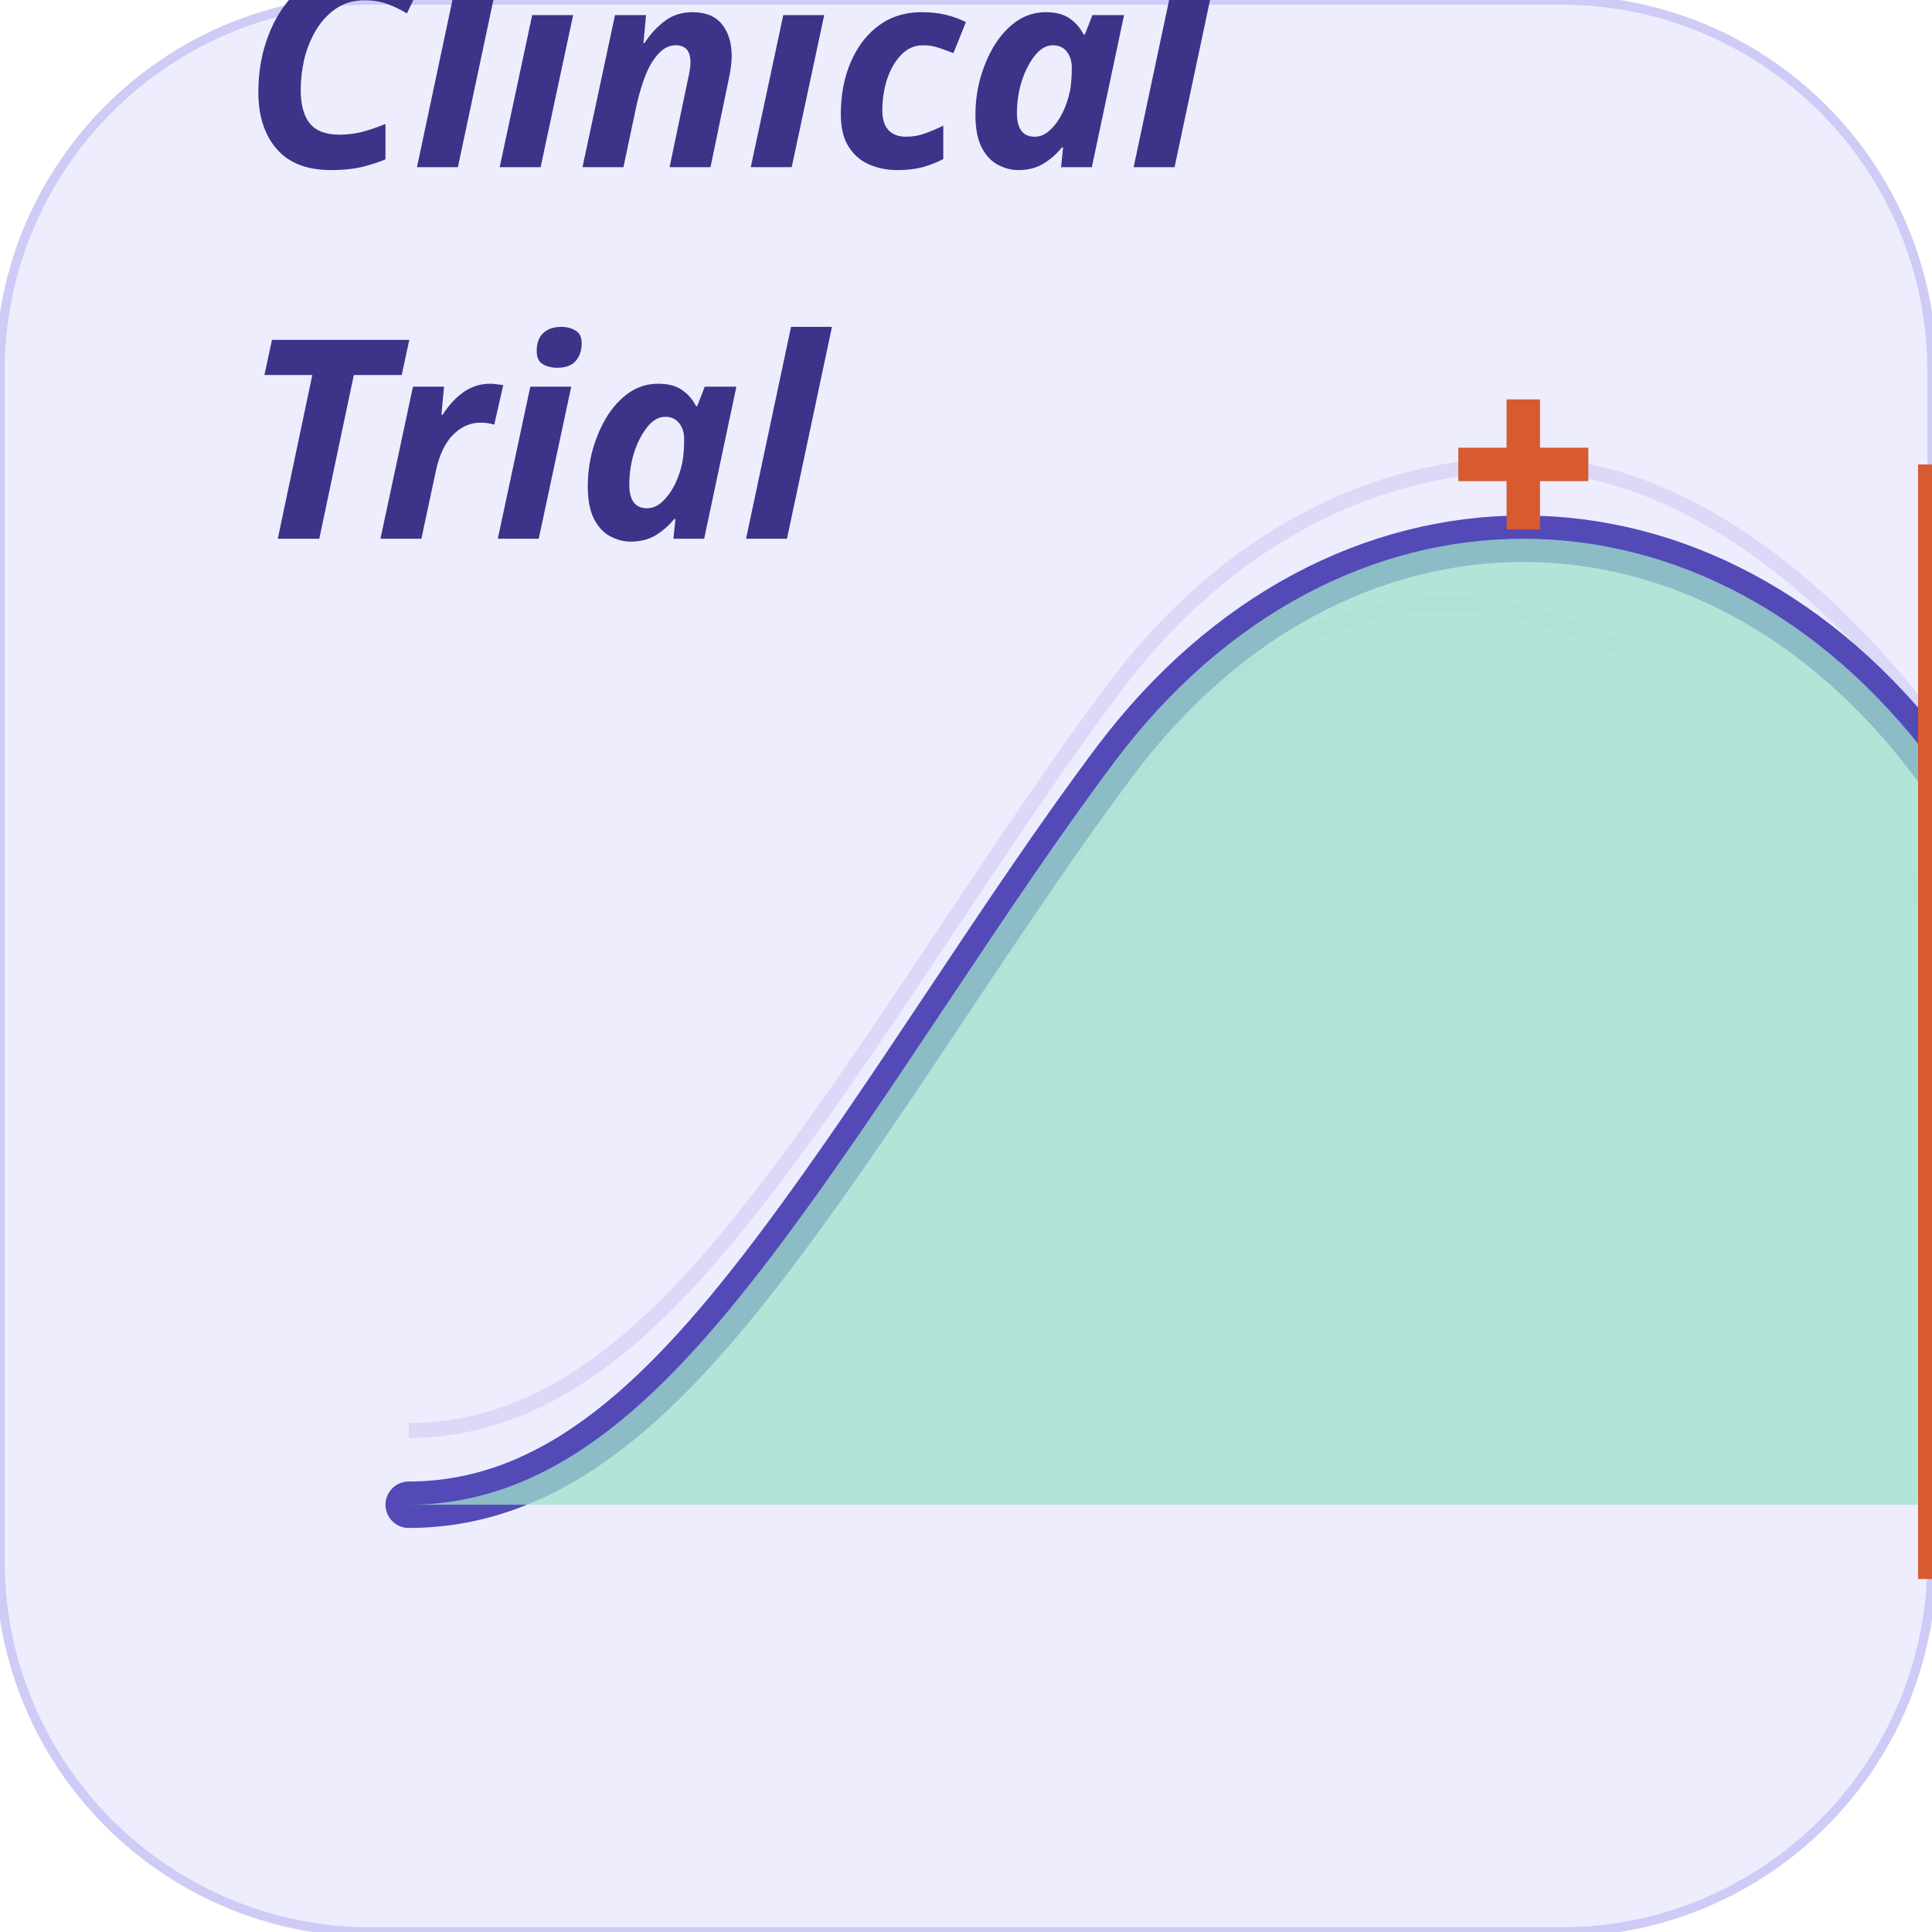
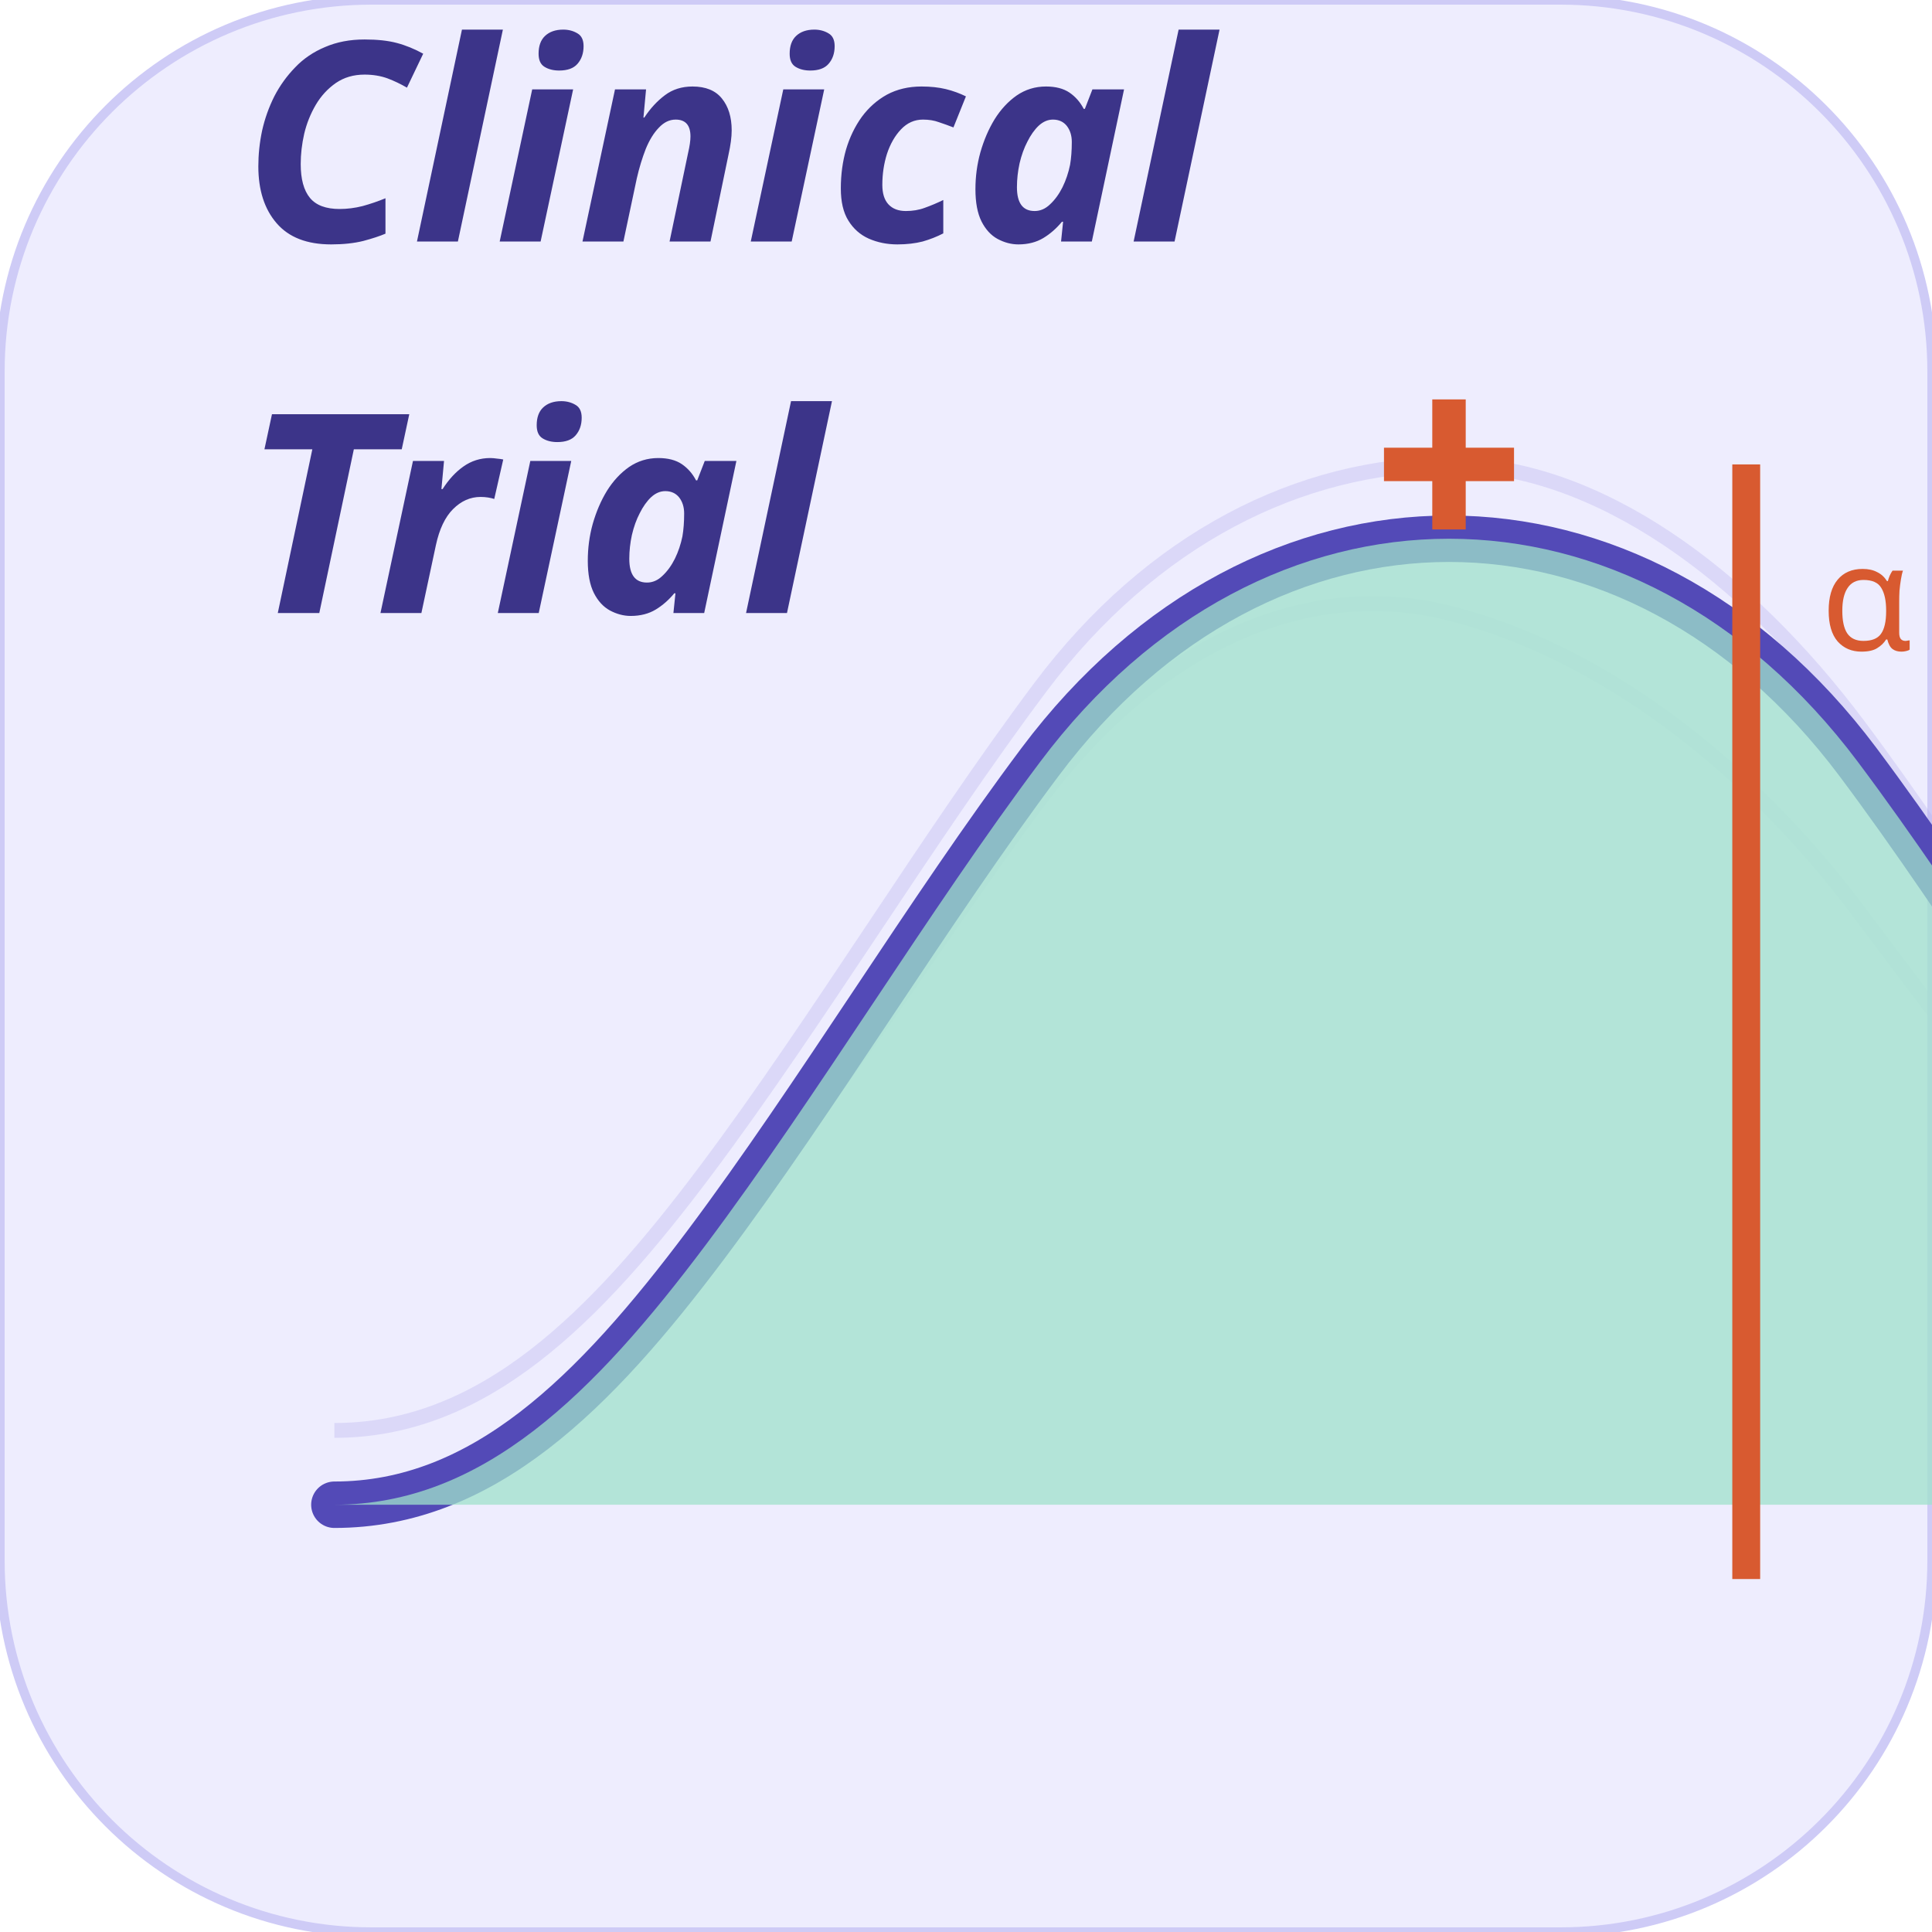
<svg xmlns="http://www.w3.org/2000/svg" viewBox="0 0 104 104" width="100%">
  <defs>
    <marker id="e" viewBox="0 0 10 10" refX="8" refY="5" markerWidth="4" markerHeight="4" orient="auto">
      <path d="M2 1L8 5L2 9" fill="none" stroke="#534AB7" stroke-width="1.5" stroke-linecap="round" stroke-linejoin="round" />
    </marker>
  </defs>
  <rect x="-52" y="-52" width="104" height="104" rx="20" fill="#EEEDFE" stroke="#CECBF6" stroke-width="0.5" transform="translate(52,52)" />
-   <g transform="translate(13,9)">
+   <g transform="translate(13,13)">
    <text font-family="sans-serif" font-size="15" font-weight="700" fill="#3C3489" font-style="italic">Clinical</text>
    <text y="20" font-family="sans-serif" font-size="15" font-weight="700" fill="#3C3489" font-style="italic">Trial</text>
  </g>
-   <g transform="translate(22,47)" opacity="0.3">
+   <g transform="translate(18,47)" opacity="0.3">
    <path d="M0 30 C8 30,14 24,20 16 C26 8,32 -2,38 -10 C44 -18,52 -22,60 -22 C68 -22,76 -16,82 -8 C88 0,94 10,100 18" fill="none" stroke="#AFA9EC" stroke-width="0.8" />
  </g>
-   <g transform="translate(22,47)" opacity="0.25">
+   <g transform="translate(18,47)" opacity="0.25">
    <path d="M0 34 C8 34,14 28,20 20 C26 14,32 4,38 -4 C44 -12,52 -16,60 -14 C68 -12,76 -6,82 2 C88 10,94 18,100 24" fill="none" stroke="#CECBF6" stroke-width="0.8" />
  </g>
-   <g transform="translate(22,47)">
+   <g transform="translate(18,47)">
    <path d="M0 34 C8 34,14 28,20 20 C26 12,32 2,38 -6 C44 -14,52 -18,60 -18 C68 -18,76 -14,82 -6 C88 2,94 12,100 20 C106 28,112 34,120 34" fill="none" stroke="#534AB7" stroke-width="2.5" stroke-linecap="round" stroke-linejoin="round" />
    <path d="M60 -18 C68 -18,76 -14,82 -6 C88 2,94 12,100 20 C106 28,112 34,120 34 L120 34 L0 34 L0 34 C8 34,14 28,20 20 C26 12,32 2,38 -6 C44 -14,52 -18,60 -18 Z" fill="#9FE1CB" opacity="0.75" />
-     <line x1="82" y1="38" x2="82" y2="-22" stroke="#D85A30" stroke-width="1.5" />
-     <text x="86" y="-12" font-family="sans-serif" font-size="8" font-weight="500" fill="#D85A30">α</text>
+     <line x1="76" y1="38" x2="76" y2="-22" stroke="#D85A30" stroke-width="1.5" />
+     <text x="80" y="-12" font-family="sans-serif" font-size="8" font-weight="500" fill="#D85A30">α</text>
    <g transform="translate(60,-22)">
      <line x1="-3.5" y1="0" x2="3.5" y2="0" stroke="#D85A30" stroke-width="1.8" />
      <line x1="0" y1="-3.5" x2="0" y2="3.5" stroke="#D85A30" stroke-width="1.8" />
    </g>
  </g>
</svg>
